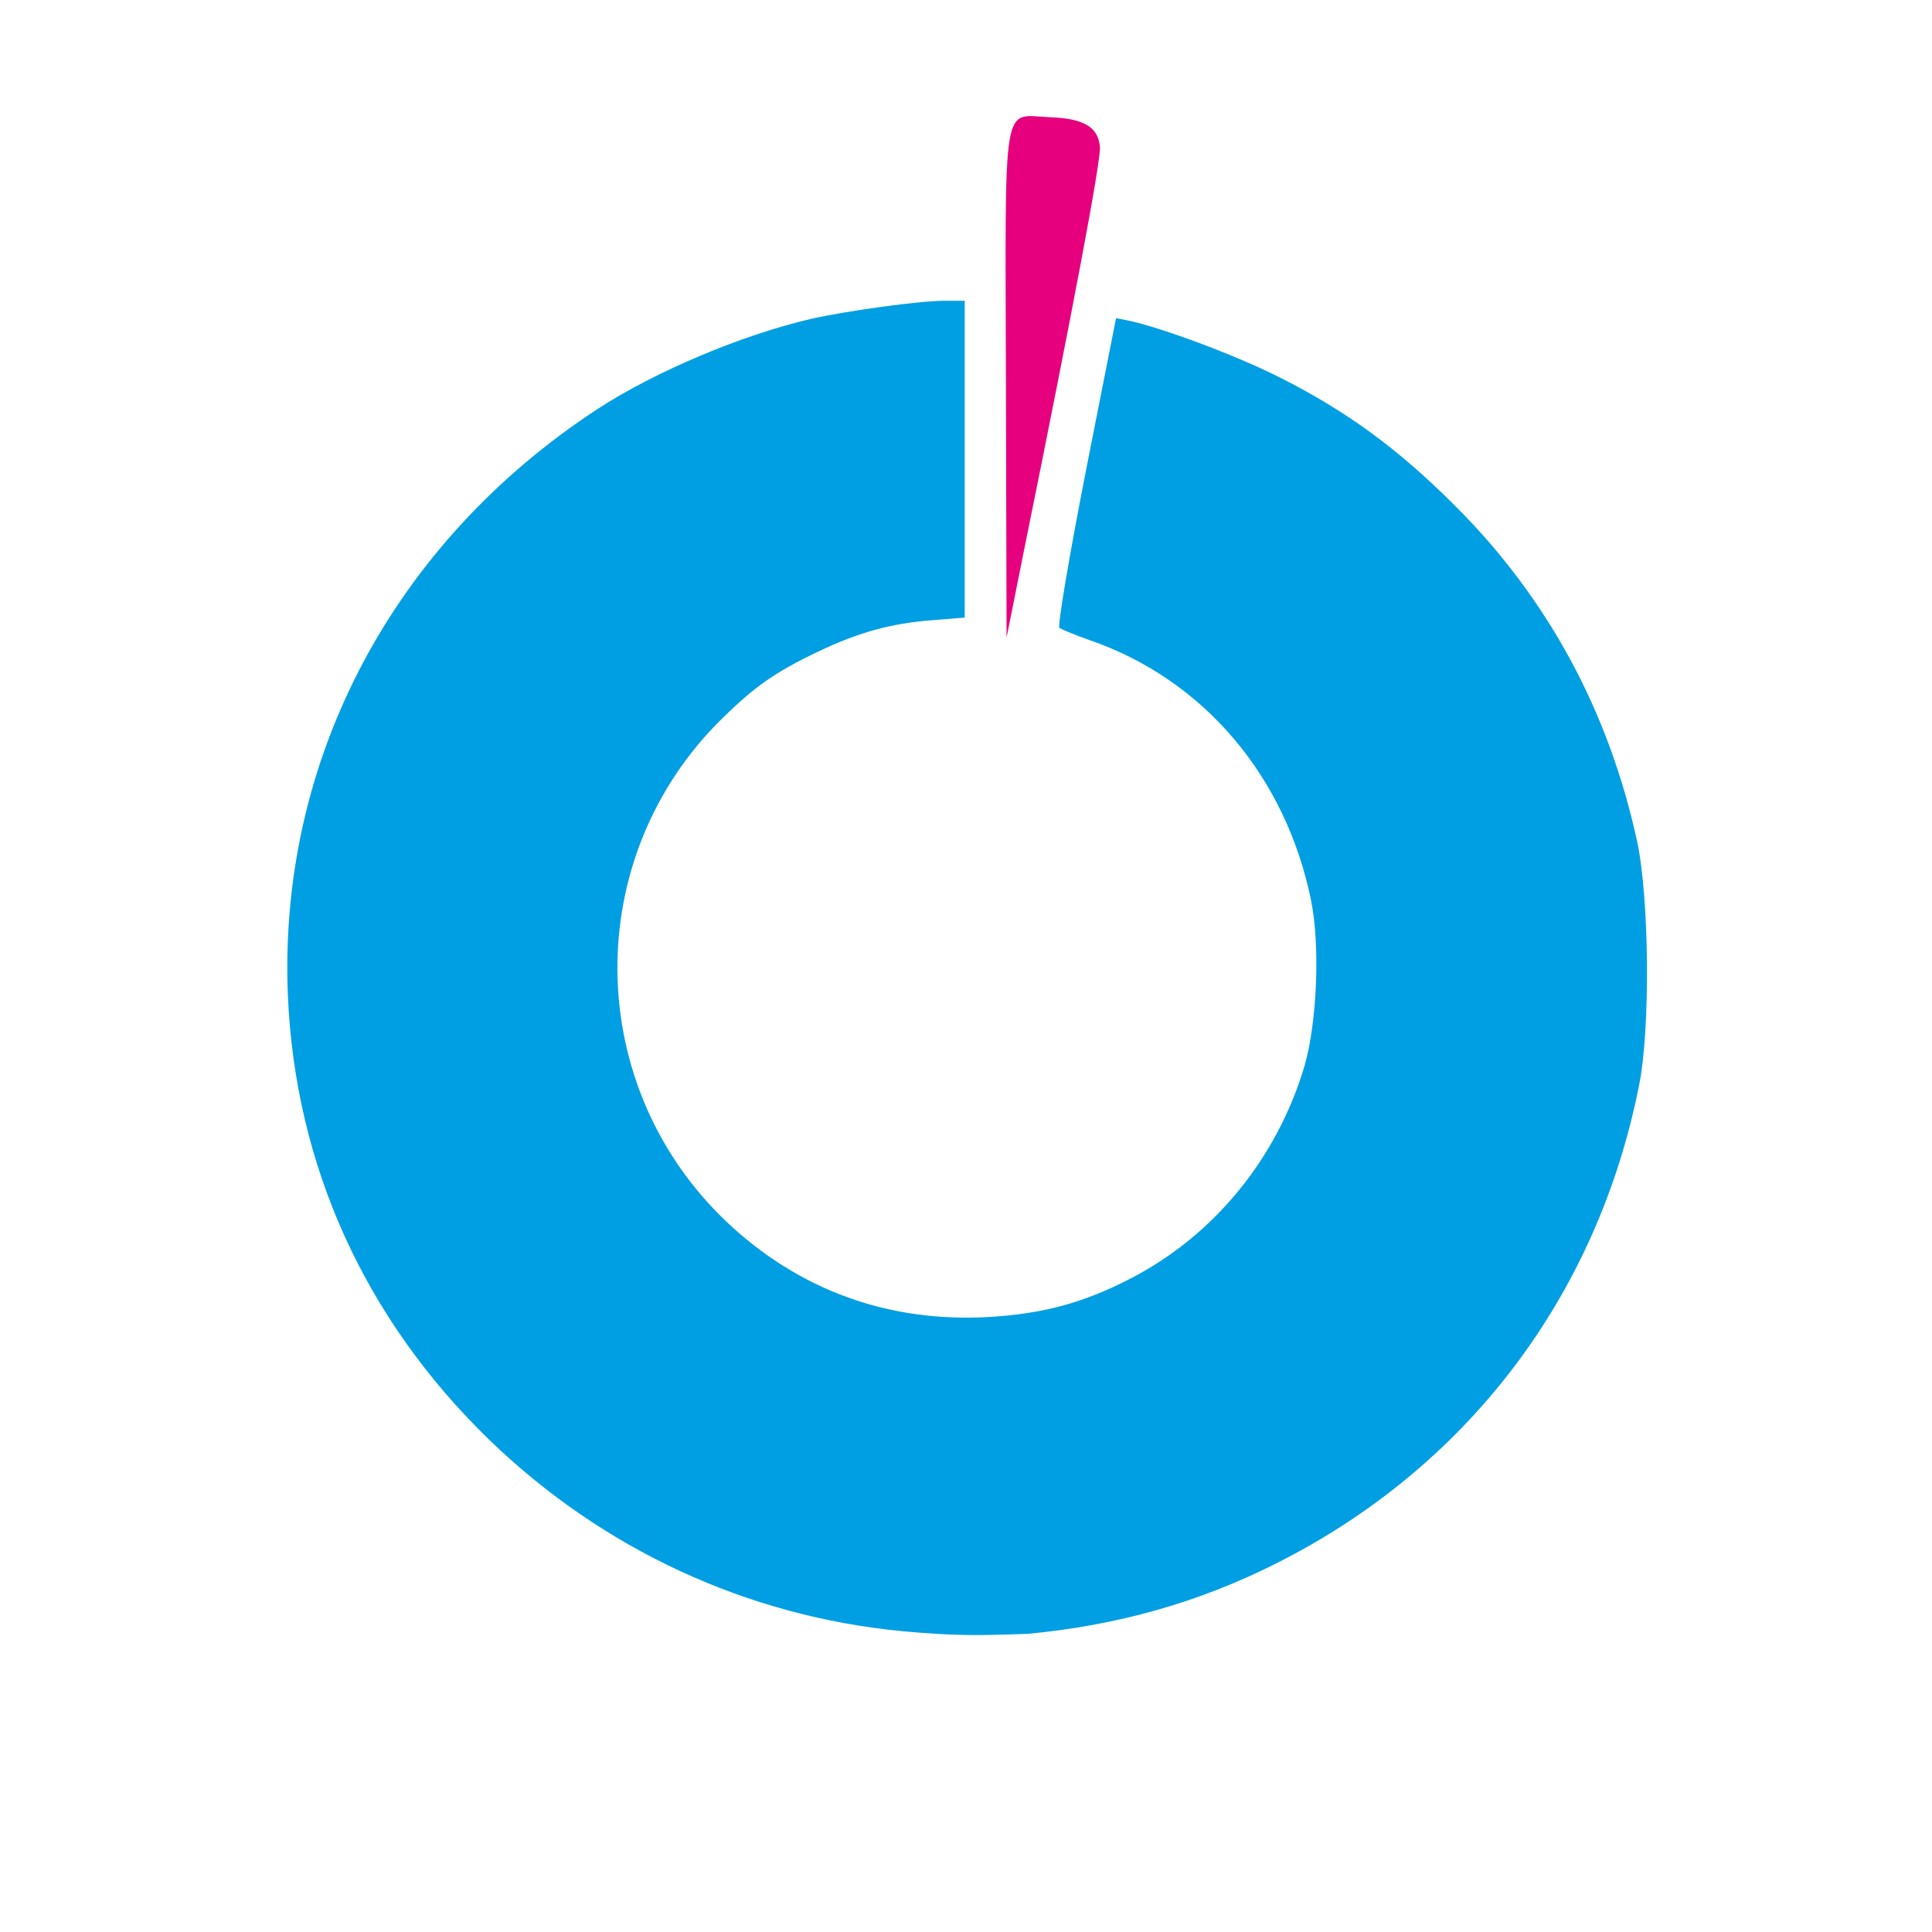
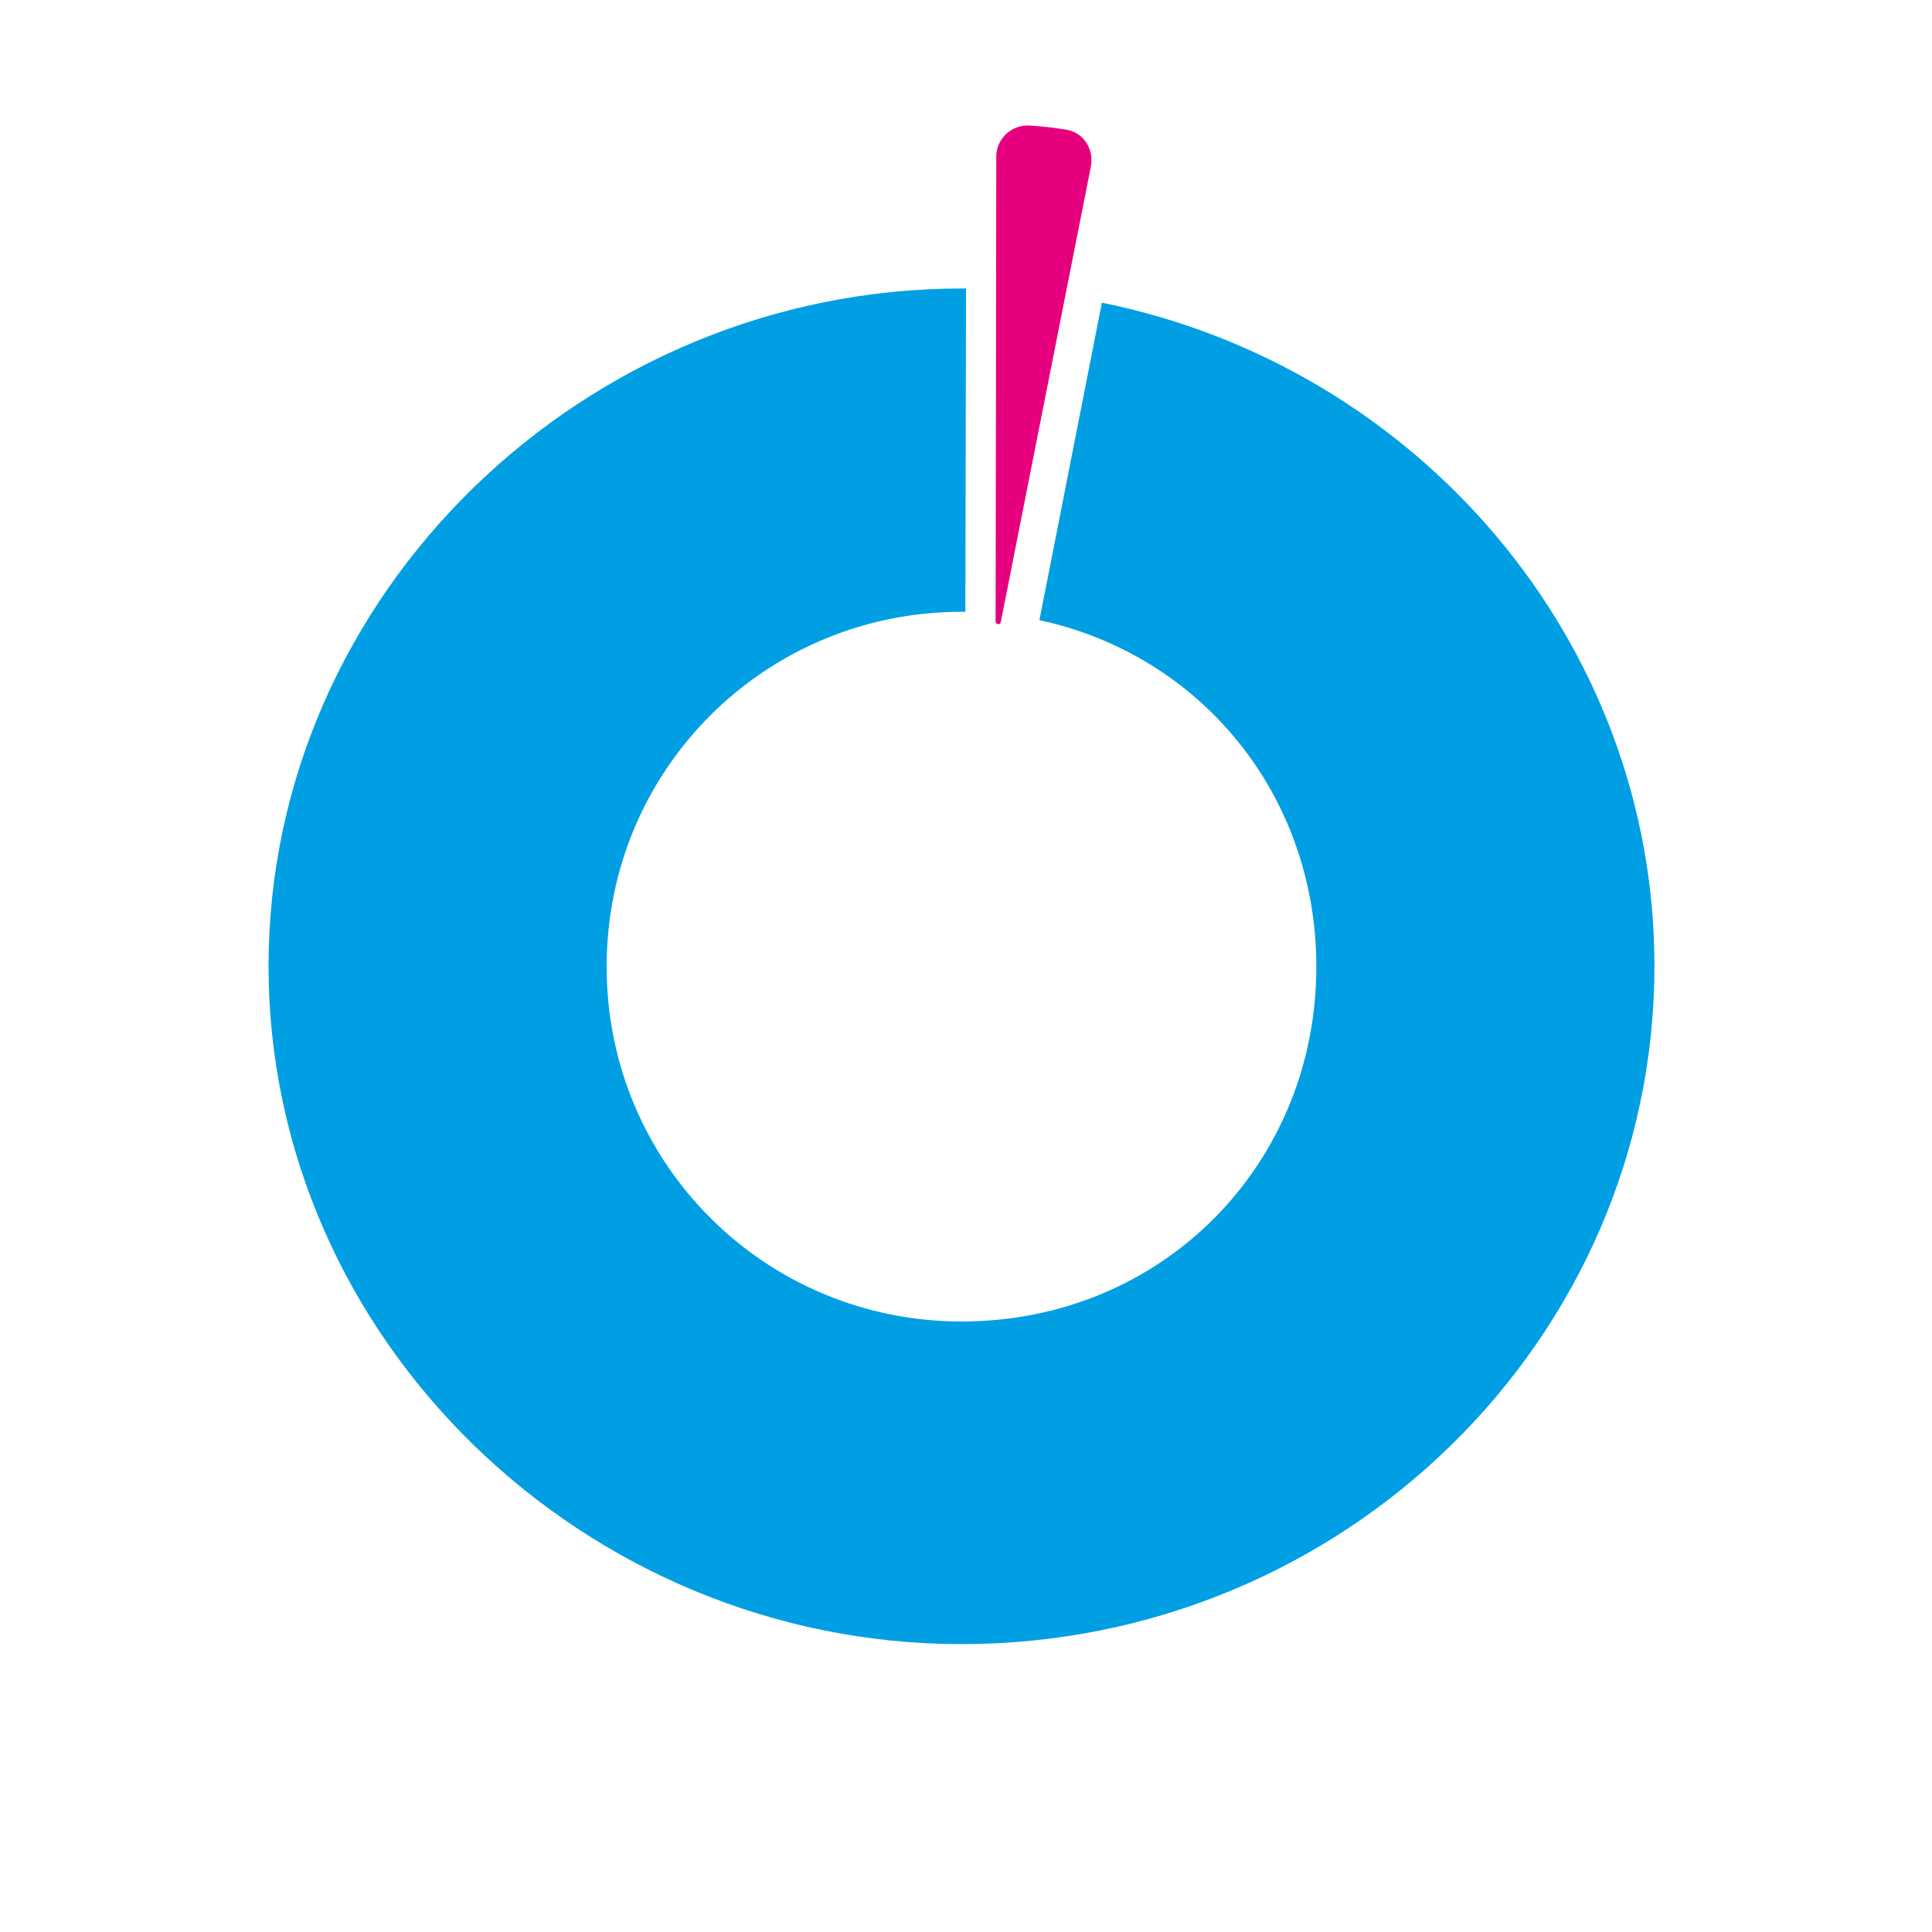
- <svg xmlns="http://www.w3.org/2000/svg" version="1.1" id="Layer_1" x="0px" y="0px" viewBox="0 0 300 300" enable-background="new 0 0 300 300" xml:space="preserve">
-   <path id="path2-4-6-4_00000106847171436813615550000009318762756423579008_" fill="#009FE3" enable-background="new    " d="  M140.2,253.3c-24.2-2.3-46.6-12.7-64.2-29.7c-19.4-18.8-30.2-42.7-31.3-69.1c-1.5-36.5,16.3-70.2,48.1-91c8.9-5.8,22.4-11.5,33.2-14  c5.3-1.2,16.7-2.8,20.7-2.8l3.1,0v24.6v24.6l-5,0.4c-6.5,0.5-11.5,1.9-17.8,4.9c-6.7,3.2-9.8,5.4-14.9,10.4  c-21.9,21.5-21.6,56.9,0.7,78.1c11.2,10.6,25.1,15.7,40.8,14.8c8.4-0.5,14.7-2.2,22-6c13-6.7,22.8-18.8,27-33.1  c1.9-6.7,2.4-18.5,1-25.5c-3.9-19.3-16.7-34.4-34.4-40.5c-2.3-0.8-4.4-1.7-4.7-1.9c-0.3-0.3,1.5-11,4.1-24.3l4.7-23.8l2,0.4  c5.1,1.1,16.2,5.2,23.2,8.7c10.4,5.2,18.5,11.1,27.3,19.9c14.5,14.4,24,32,28.4,52.2c1.9,8.8,2.1,29.2,0.3,38  c-6.5,32.7-26.7,59.3-56.4,74.2c-11.9,6-24.6,9.6-38.5,10.9C151.2,254,148.1,254,140.2,253.3L140.2,253.3z" />
-   <path fill="#E6007E" enable-background="new    " d="M156.2,60c-0.1-45.6-0.7-42.1,6.8-41.8c5.3,0.2,7.5,1.5,7.8,4.6  c0.2,1.9-4.1,24.8-11.8,62.7l-2.7,13.5L156.2,60z" />
+ <svg xmlns="http://www.w3.org/2000/svg" version="1.2" baseProfile="tiny" id="Layer_1" x="0px" y="0px" viewBox="0 0 300 300" overflow="visible" xml:space="preserve">
+   <g>
+     <path fill="#009FE3" d="M171.1,47l-9.7,49.3c25.1,5.4,43,27.2,43,53.8c0,30.7-23.9,55.1-55.1,55.1c-30.4,0-55.1-24.4-55.1-55.1   c0-30.7,24.7-55.1,55.1-55.1c0.2,0,0.4,0,0.6,0l0.1-50.2c-0.2,0-0.5,0-0.7,0C90.8,44.8,41.7,92.1,41.7,150   c0,58,49.1,105.3,107.6,105.3c59.3,0,107.6-47.3,107.6-105.3C256.9,99.4,220,56.9,171.1,47z" />
+     <path fill="#E6007E" d="M159.9,19.5c1.8,0.1,3.6,0.3,5.4,0.6c2.8,0.3,4.6,2.9,4.1,5.7l-14,70.8c-0.1,0.5-0.8,0.4-0.8-0.1l0.1-72.3   C154.8,21.4,157.2,19.3,159.9,19.5z" />
+   </g>
  <g>
</g>
  <g>
</g>
  <g>
</g>
  <g>
</g>
  <g>
</g>
  <g>
</g>
  <g>
</g>
  <g>
</g>
  <g>
</g>
  <g>
</g>
  <g>
</g>
  <g>
</g>
  <g>
</g>
  <g>
</g>
  <g>
</g>
</svg>
